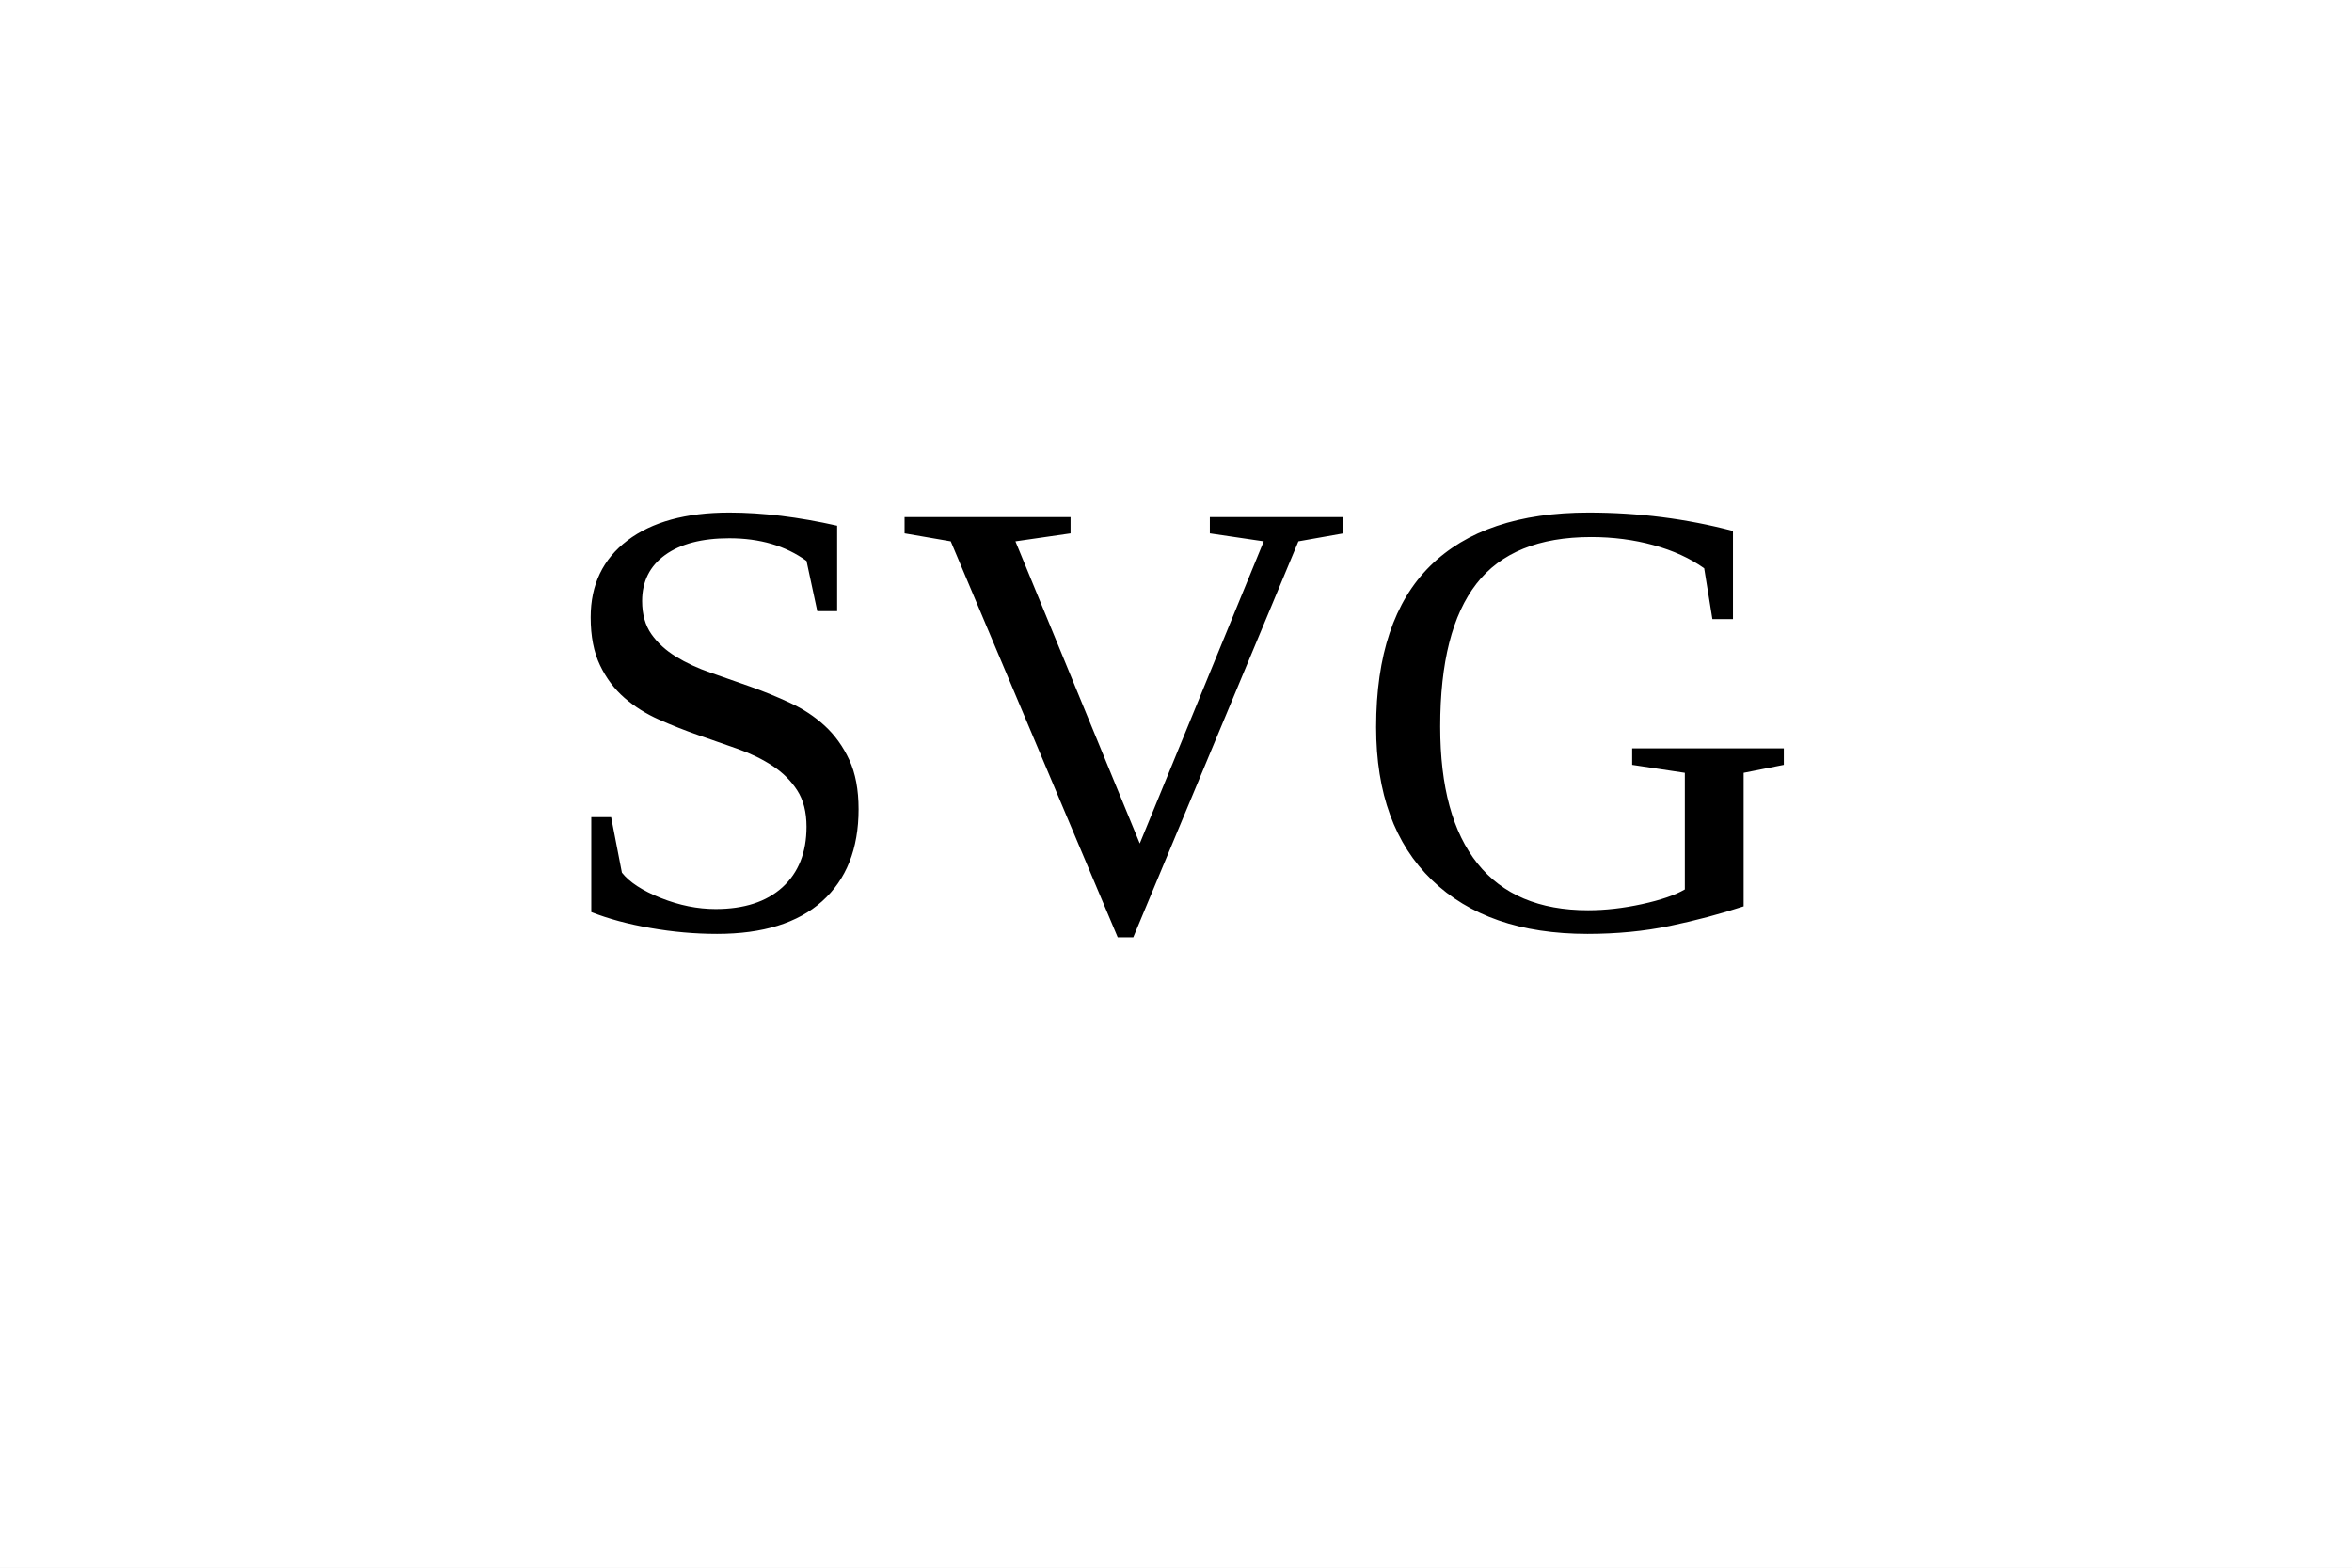
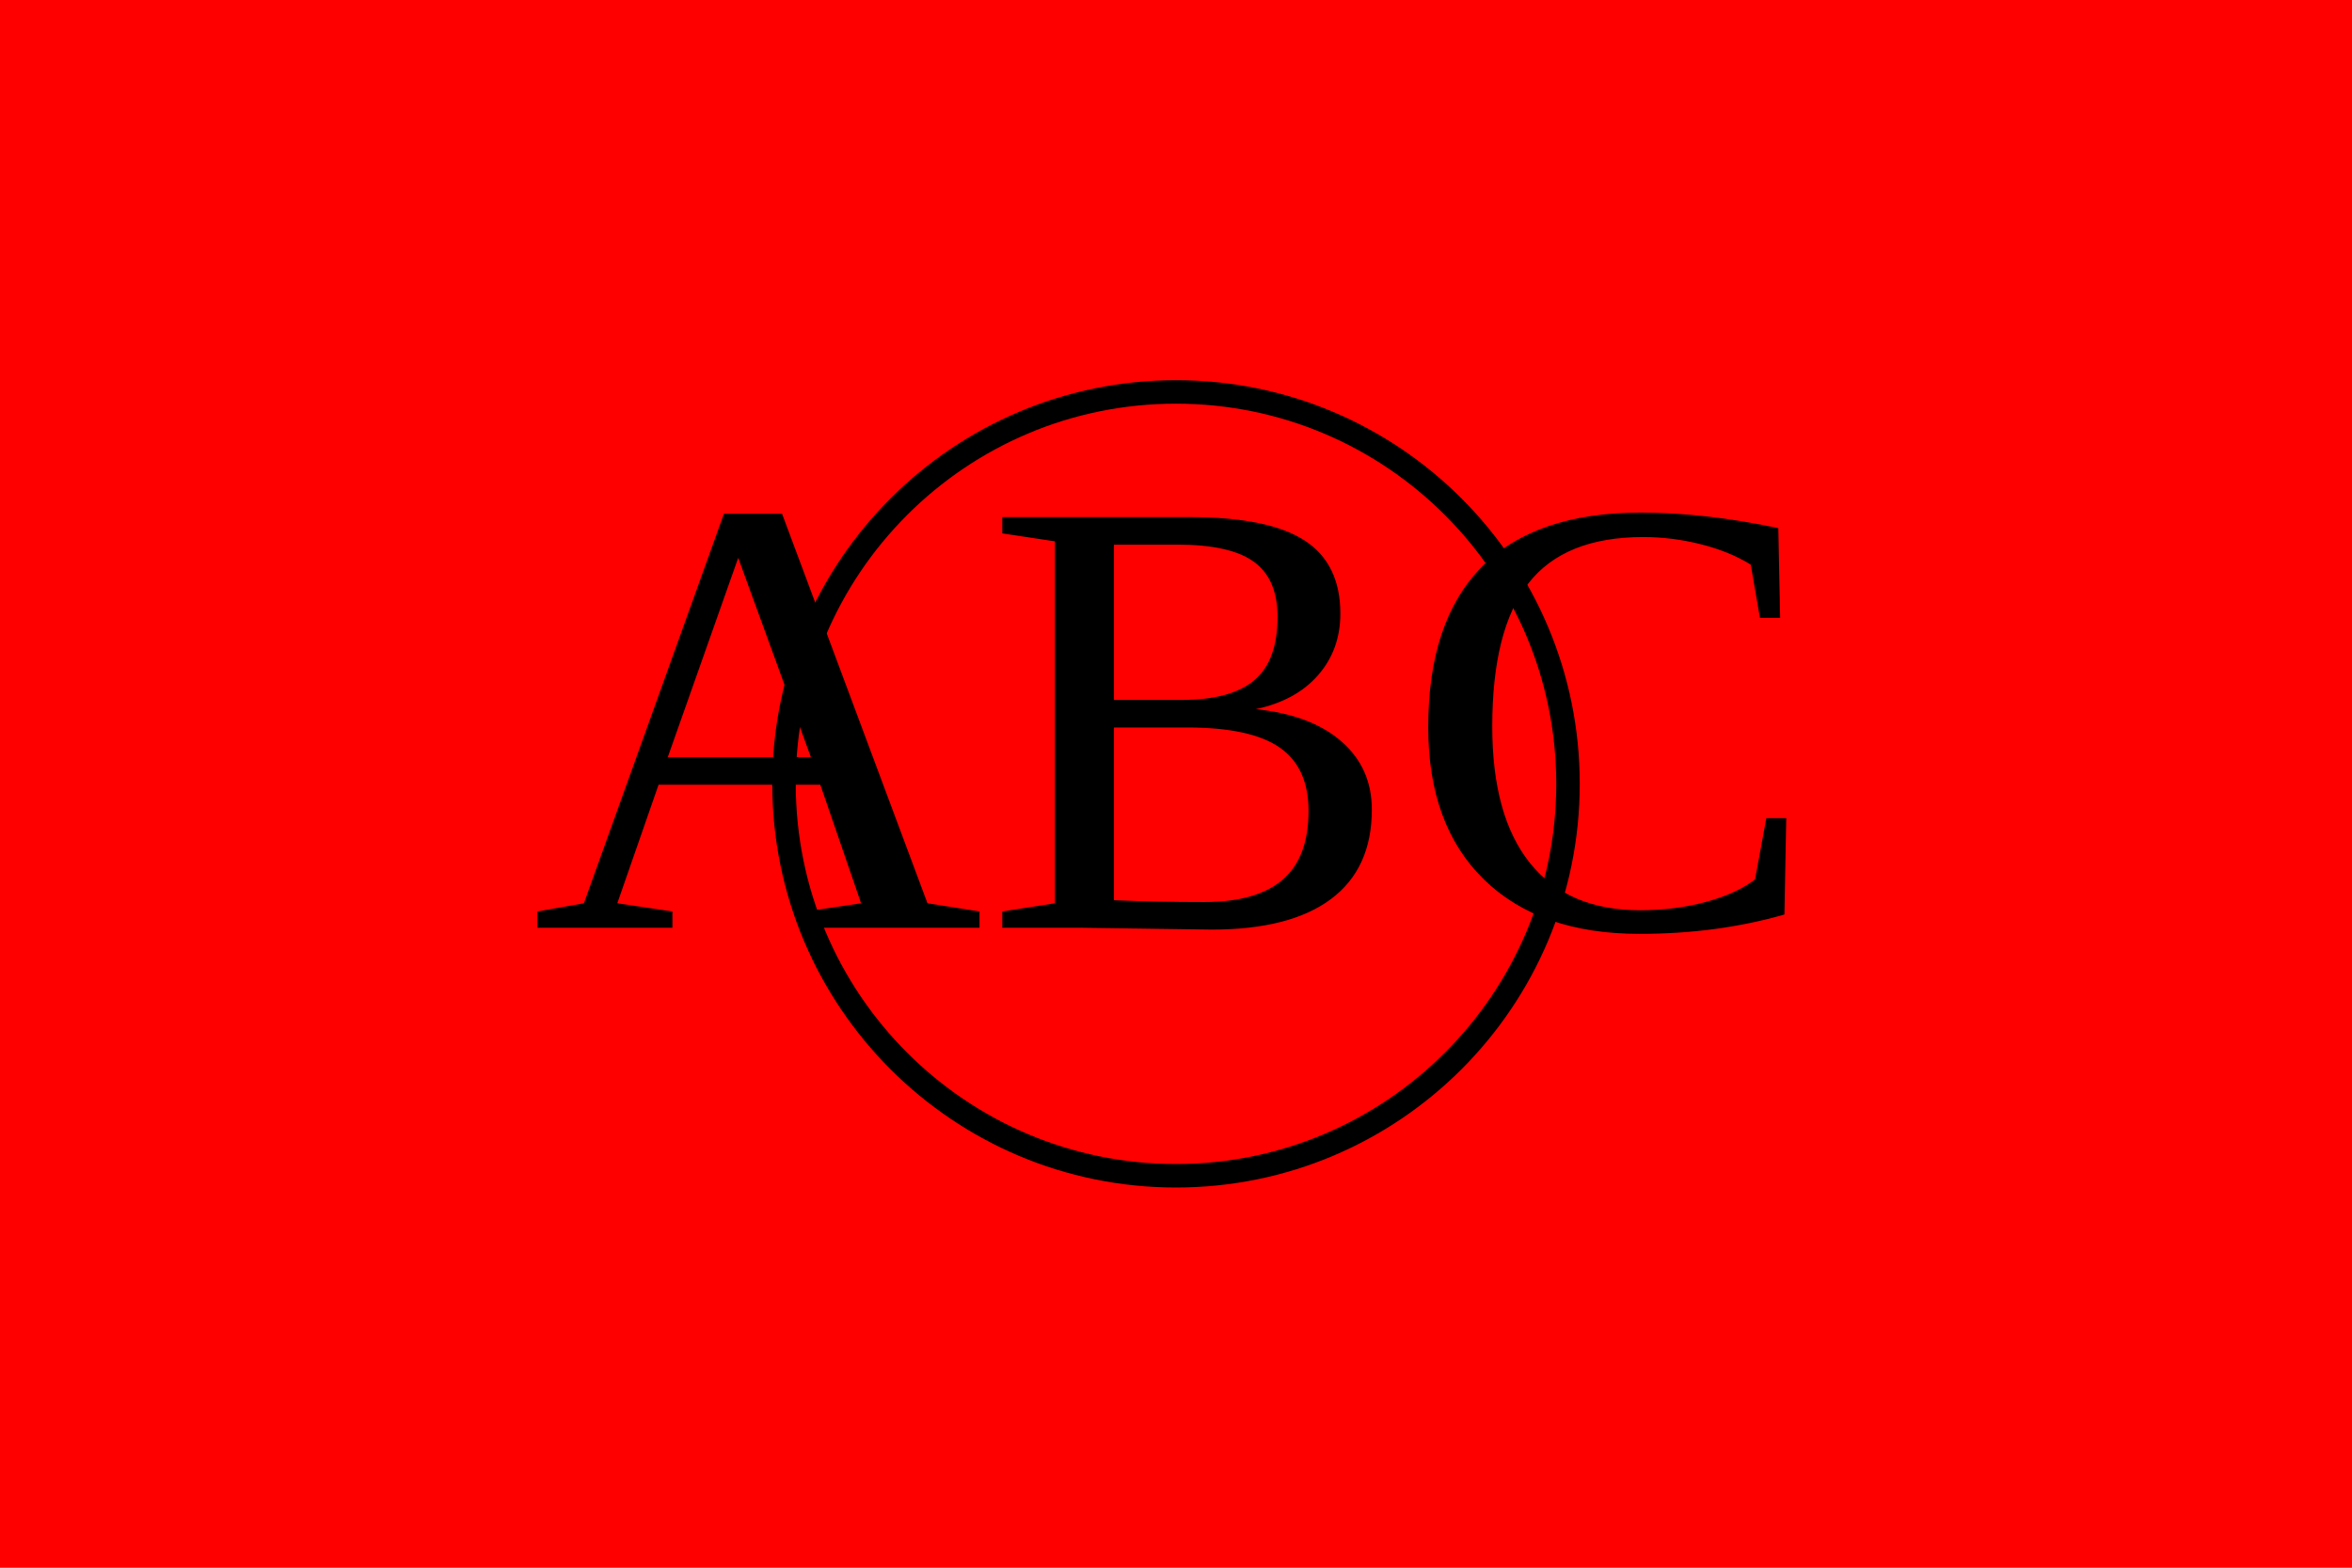
<svg xmlns="http://www.w3.org/2000/svg" width="300" height="200">
-   <rect width="100%" height="100%" fill="White" />
-   <triangle cx="150" cy="100" r="50" fill="none" stroke="black" stroke-width="3" />
-   <text x="150" y="100" dominant-baseline="middle" text-anchor="middle" font-size="80" fill="black">SVG</text>
+   <rect width="100%" height="100%" fill="red" />
+   <circle cx="150" cy="100" r="50" fill="none" stroke="black" stroke-width="3" />
+   <text x="150" y="100" dominant-baseline="middle" text-anchor="middle" font-size="80" fill="black">ABC</text>
</svg>
